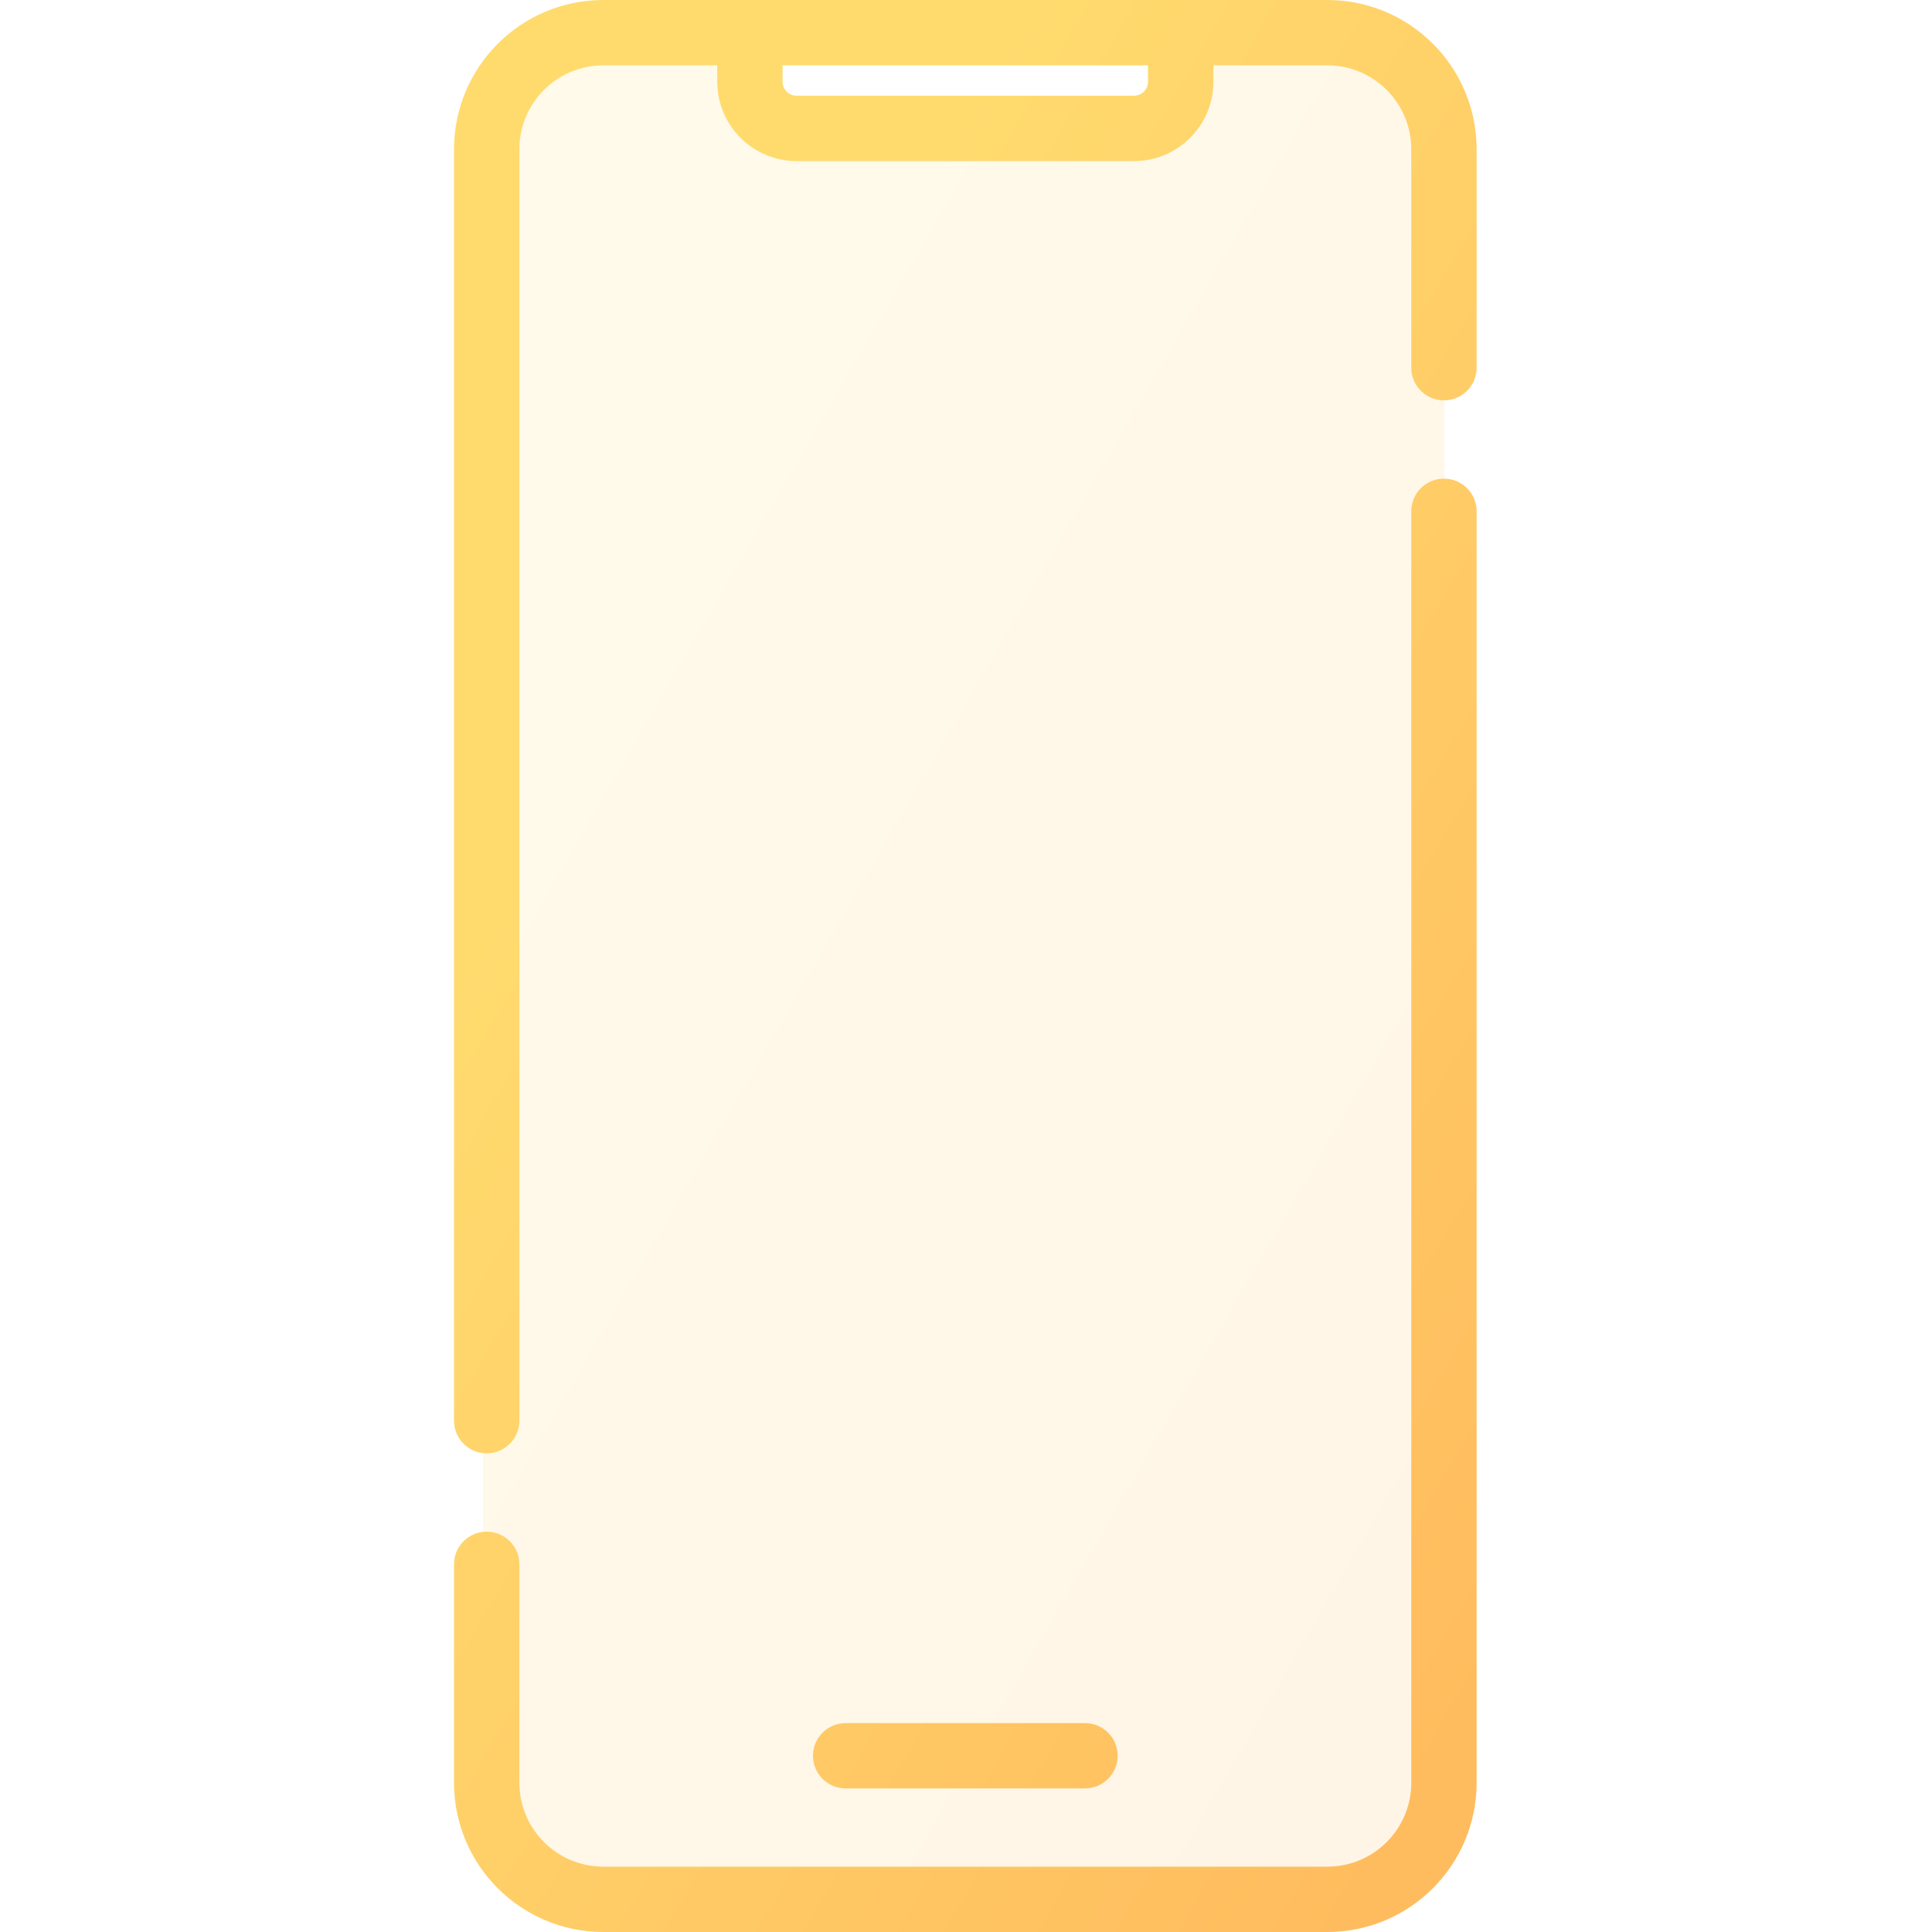
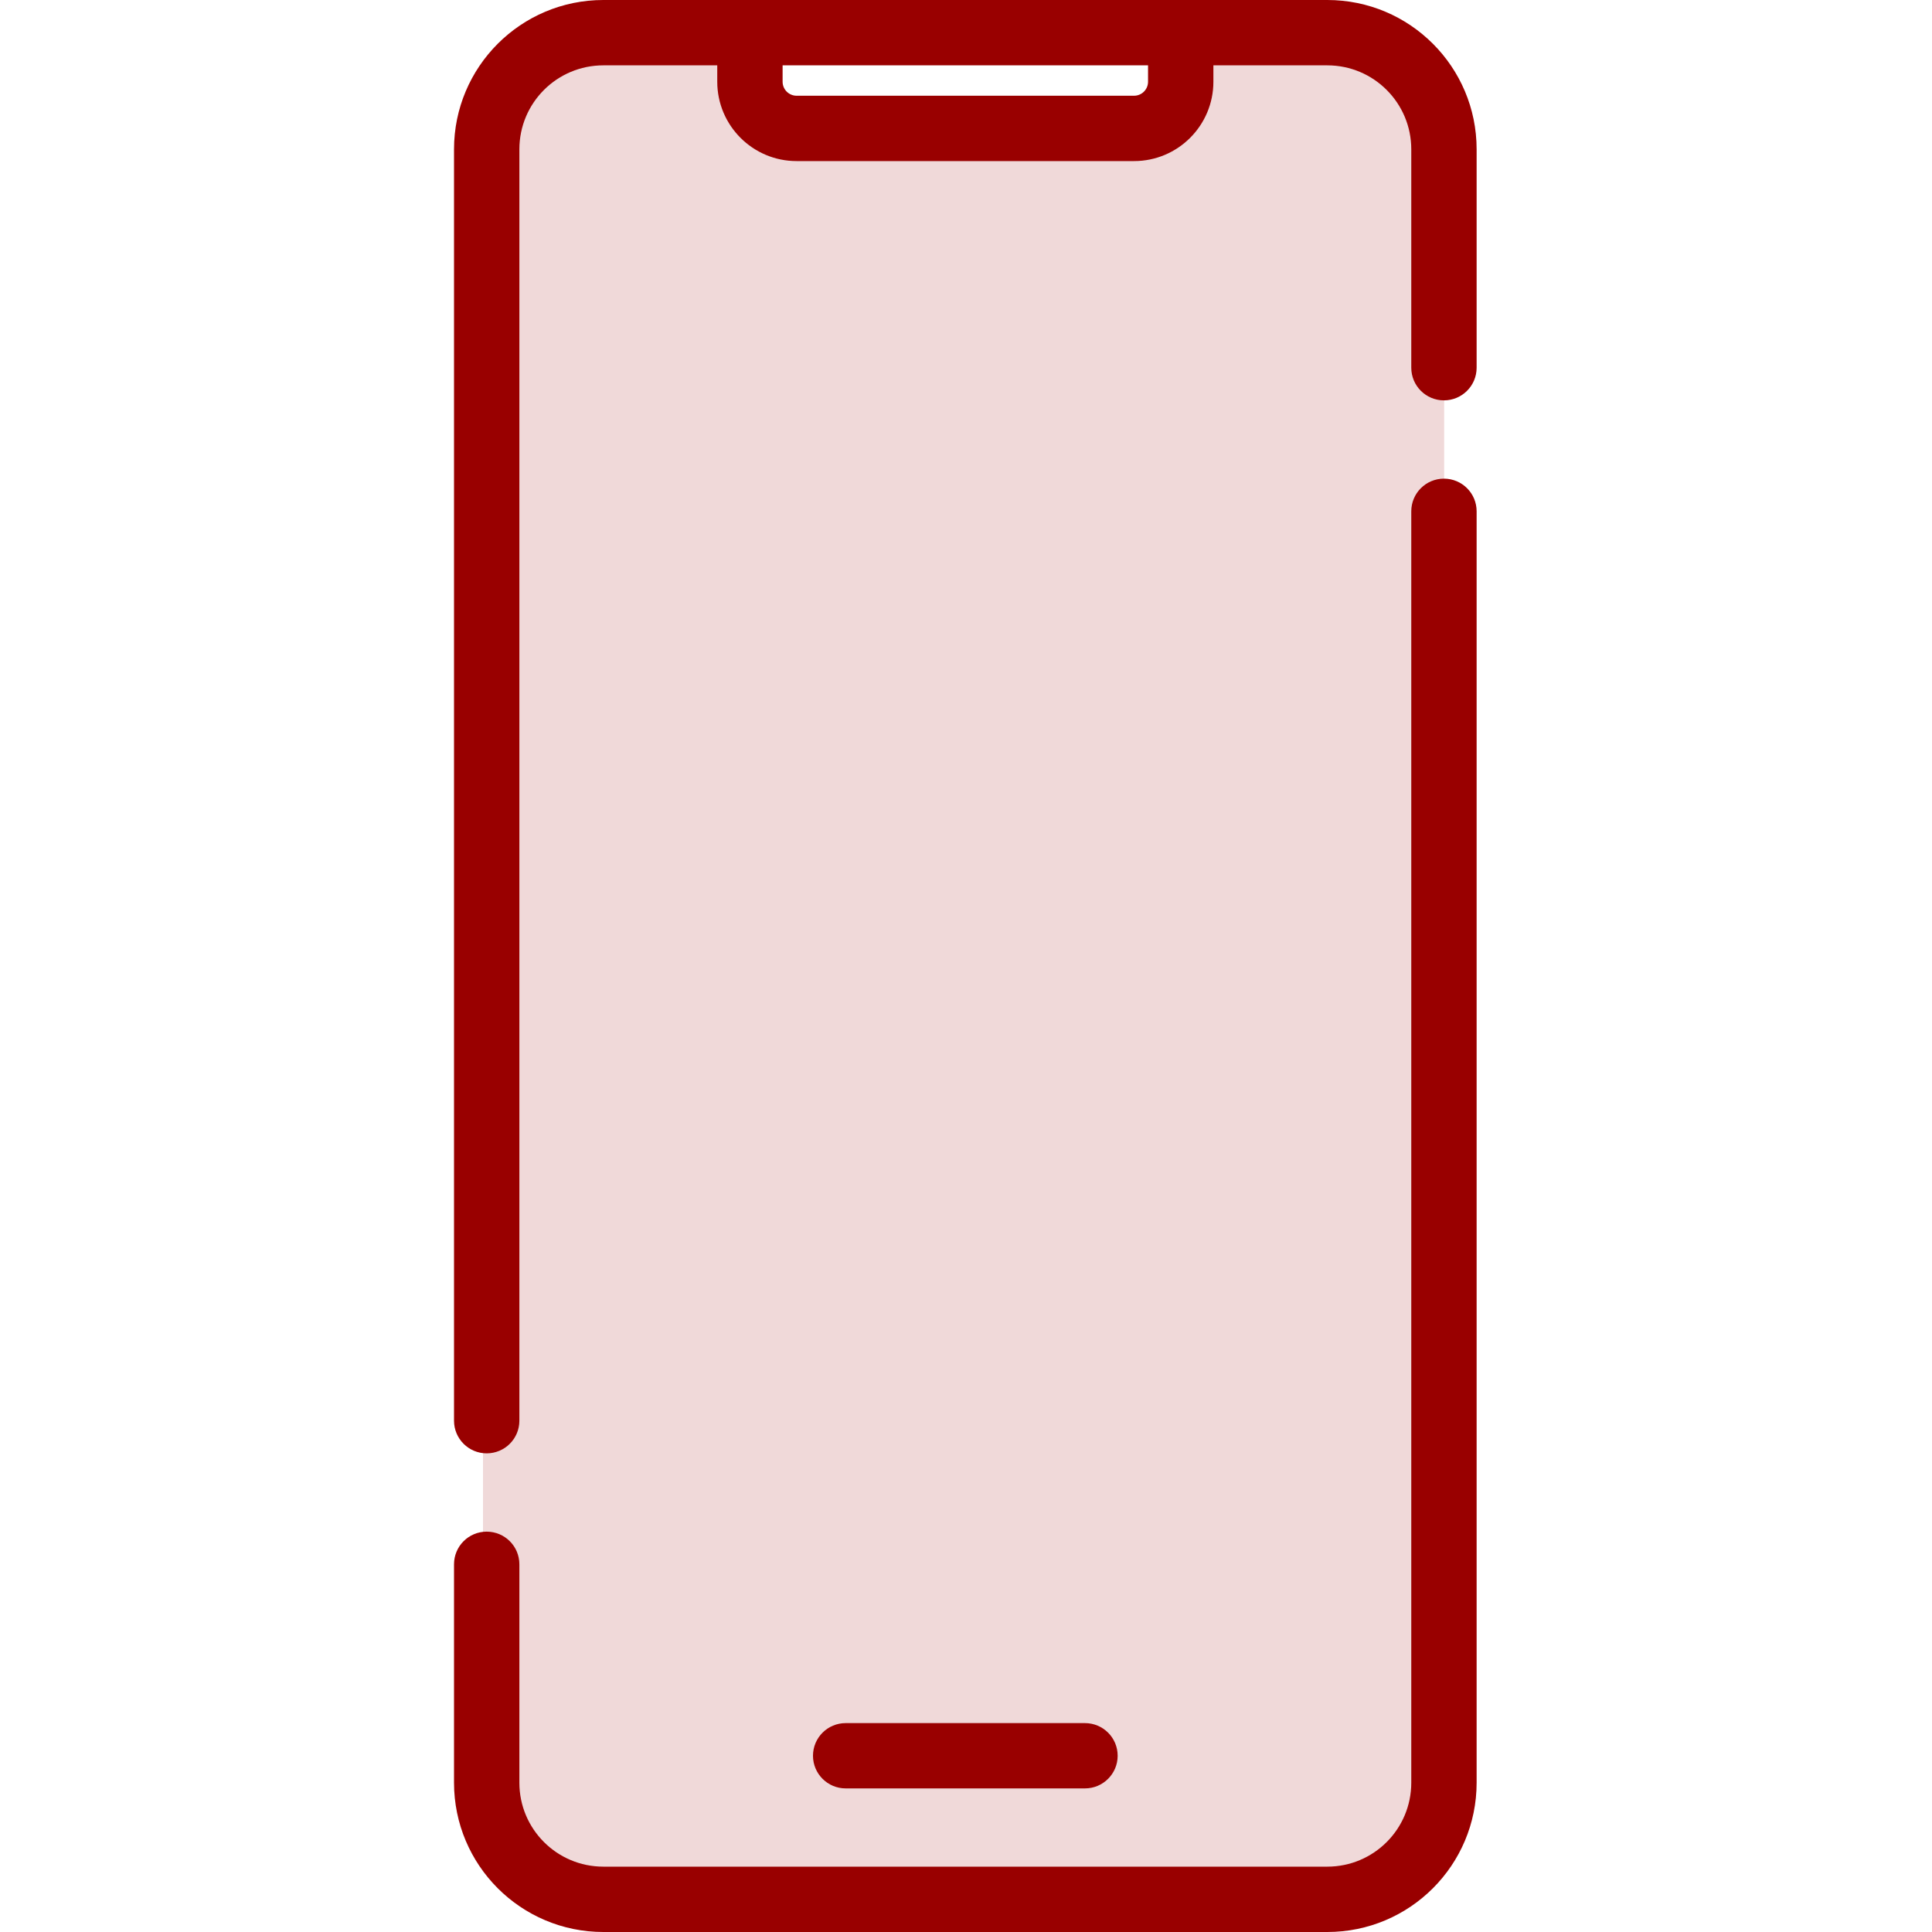
<svg xmlns="http://www.w3.org/2000/svg" width="40" height="40" viewBox="0 0 22 40" fill="none">
  <path opacity="0.15" fill-rule="evenodd" clip-rule="evenodd" d="M3 1C1.895 1 1 1.895 1 3V37C1 38.105 1.895 39 3 39H18.9C20.005 39 20.9 38.105 20.9 37V3C20.9 1.895 20.005 1 18.9 1H15.663V2H6.237V1H3Z" fill="url(#paint0_linear)" />
  <path d="M8.509 35.675C8.135 35.675 7.832 35.977 7.832 36.351C7.832 36.724 8.135 37.027 8.509 37.027V35.675ZM13.463 37.027C13.837 37.027 14.14 36.724 14.14 36.351C14.14 35.977 13.837 35.675 13.463 35.675V37.027ZM0.4 29.414C0.4 29.788 0.703 30.09 1.076 30.09C1.45 30.09 1.753 29.788 1.753 29.414H0.4ZM1.753 32.387C1.753 32.013 1.45 31.711 1.076 31.711C0.703 31.711 0.4 32.013 0.4 32.387H1.753ZM20.219 7.613C20.219 7.987 20.522 8.289 20.895 8.289C21.269 8.289 21.572 7.987 21.572 7.613H20.219ZM21.572 10.586C21.572 10.212 21.269 9.91 20.895 9.91C20.522 9.91 20.219 10.212 20.219 10.586H21.572ZM18.48 38.647H3.492V40H18.48V38.647ZM3.492 1.353H6.527V0H3.492V1.353ZM5.85 1.692H7.203V0.676H5.85V1.692ZM7.493 3.335H14.479V1.982H7.493V3.335ZM6.527 1.353H15.445V0H6.527V1.353ZM15.445 1.353H18.48V0H15.445V1.353ZM16.122 1.692V0.676H14.769V1.692H16.122ZM8.509 37.027H13.463V35.675H8.509V37.027ZM1.753 29.414V3.092H0.4V29.414H1.753ZM1.753 36.908V32.387H0.4V36.908H1.753ZM20.219 3.092V7.613H21.572V3.092H20.219ZM20.219 10.586V36.908H21.572V10.586H20.219ZM14.479 3.335C15.386 3.335 16.122 2.599 16.122 1.692H14.769C14.769 1.852 14.639 1.982 14.479 1.982V3.335ZM3.492 38.647C2.531 38.647 1.753 37.869 1.753 36.908H0.4C0.4 38.616 1.784 40 3.492 40V38.647ZM18.48 40C20.188 40 21.572 38.616 21.572 36.908H20.219C20.219 37.869 19.441 38.647 18.48 38.647V40ZM18.48 1.353C19.441 1.353 20.219 2.131 20.219 3.092H21.572C21.572 1.384 20.188 0 18.48 0V1.353ZM5.85 1.692C5.85 2.599 6.586 3.335 7.493 3.335V1.982C7.333 1.982 7.203 1.852 7.203 1.692H5.85ZM3.492 0C1.784 0 0.4 1.384 0.4 3.092H1.753C1.753 2.131 2.531 1.353 3.492 1.353V0Z" fill="url(#paint1_linear)" />
  <defs>
    <linearGradient id="paint0_linear" x1="2.128" y1="1" x2="30.702" y2="17.524" gradientUnits="userSpaceOnUse">
-       <stop offset="0.259" stop-color="#FFDB6E" />
-       <stop offset="1" stop-color="#FFBC5E" />
+       <stop offset="0.259" stop-color="#990000" />
+       <stop offset="1" stop-color="#990000" />
    </linearGradient>
    <linearGradient id="paint1_linear" x1="1.6" y1="8.08974e-07" x2="31.837" y2="17.673" gradientUnits="userSpaceOnUse">
-       <stop offset="0.259" stop-color="#FFDB6E" />
-       <stop offset="1" stop-color="#FFBC5E" />
+       <stop offset="0.259" stop-color="#990000" />
+       <stop offset="1" stop-color="#990000" />
    </linearGradient>
  </defs>
</svg>
